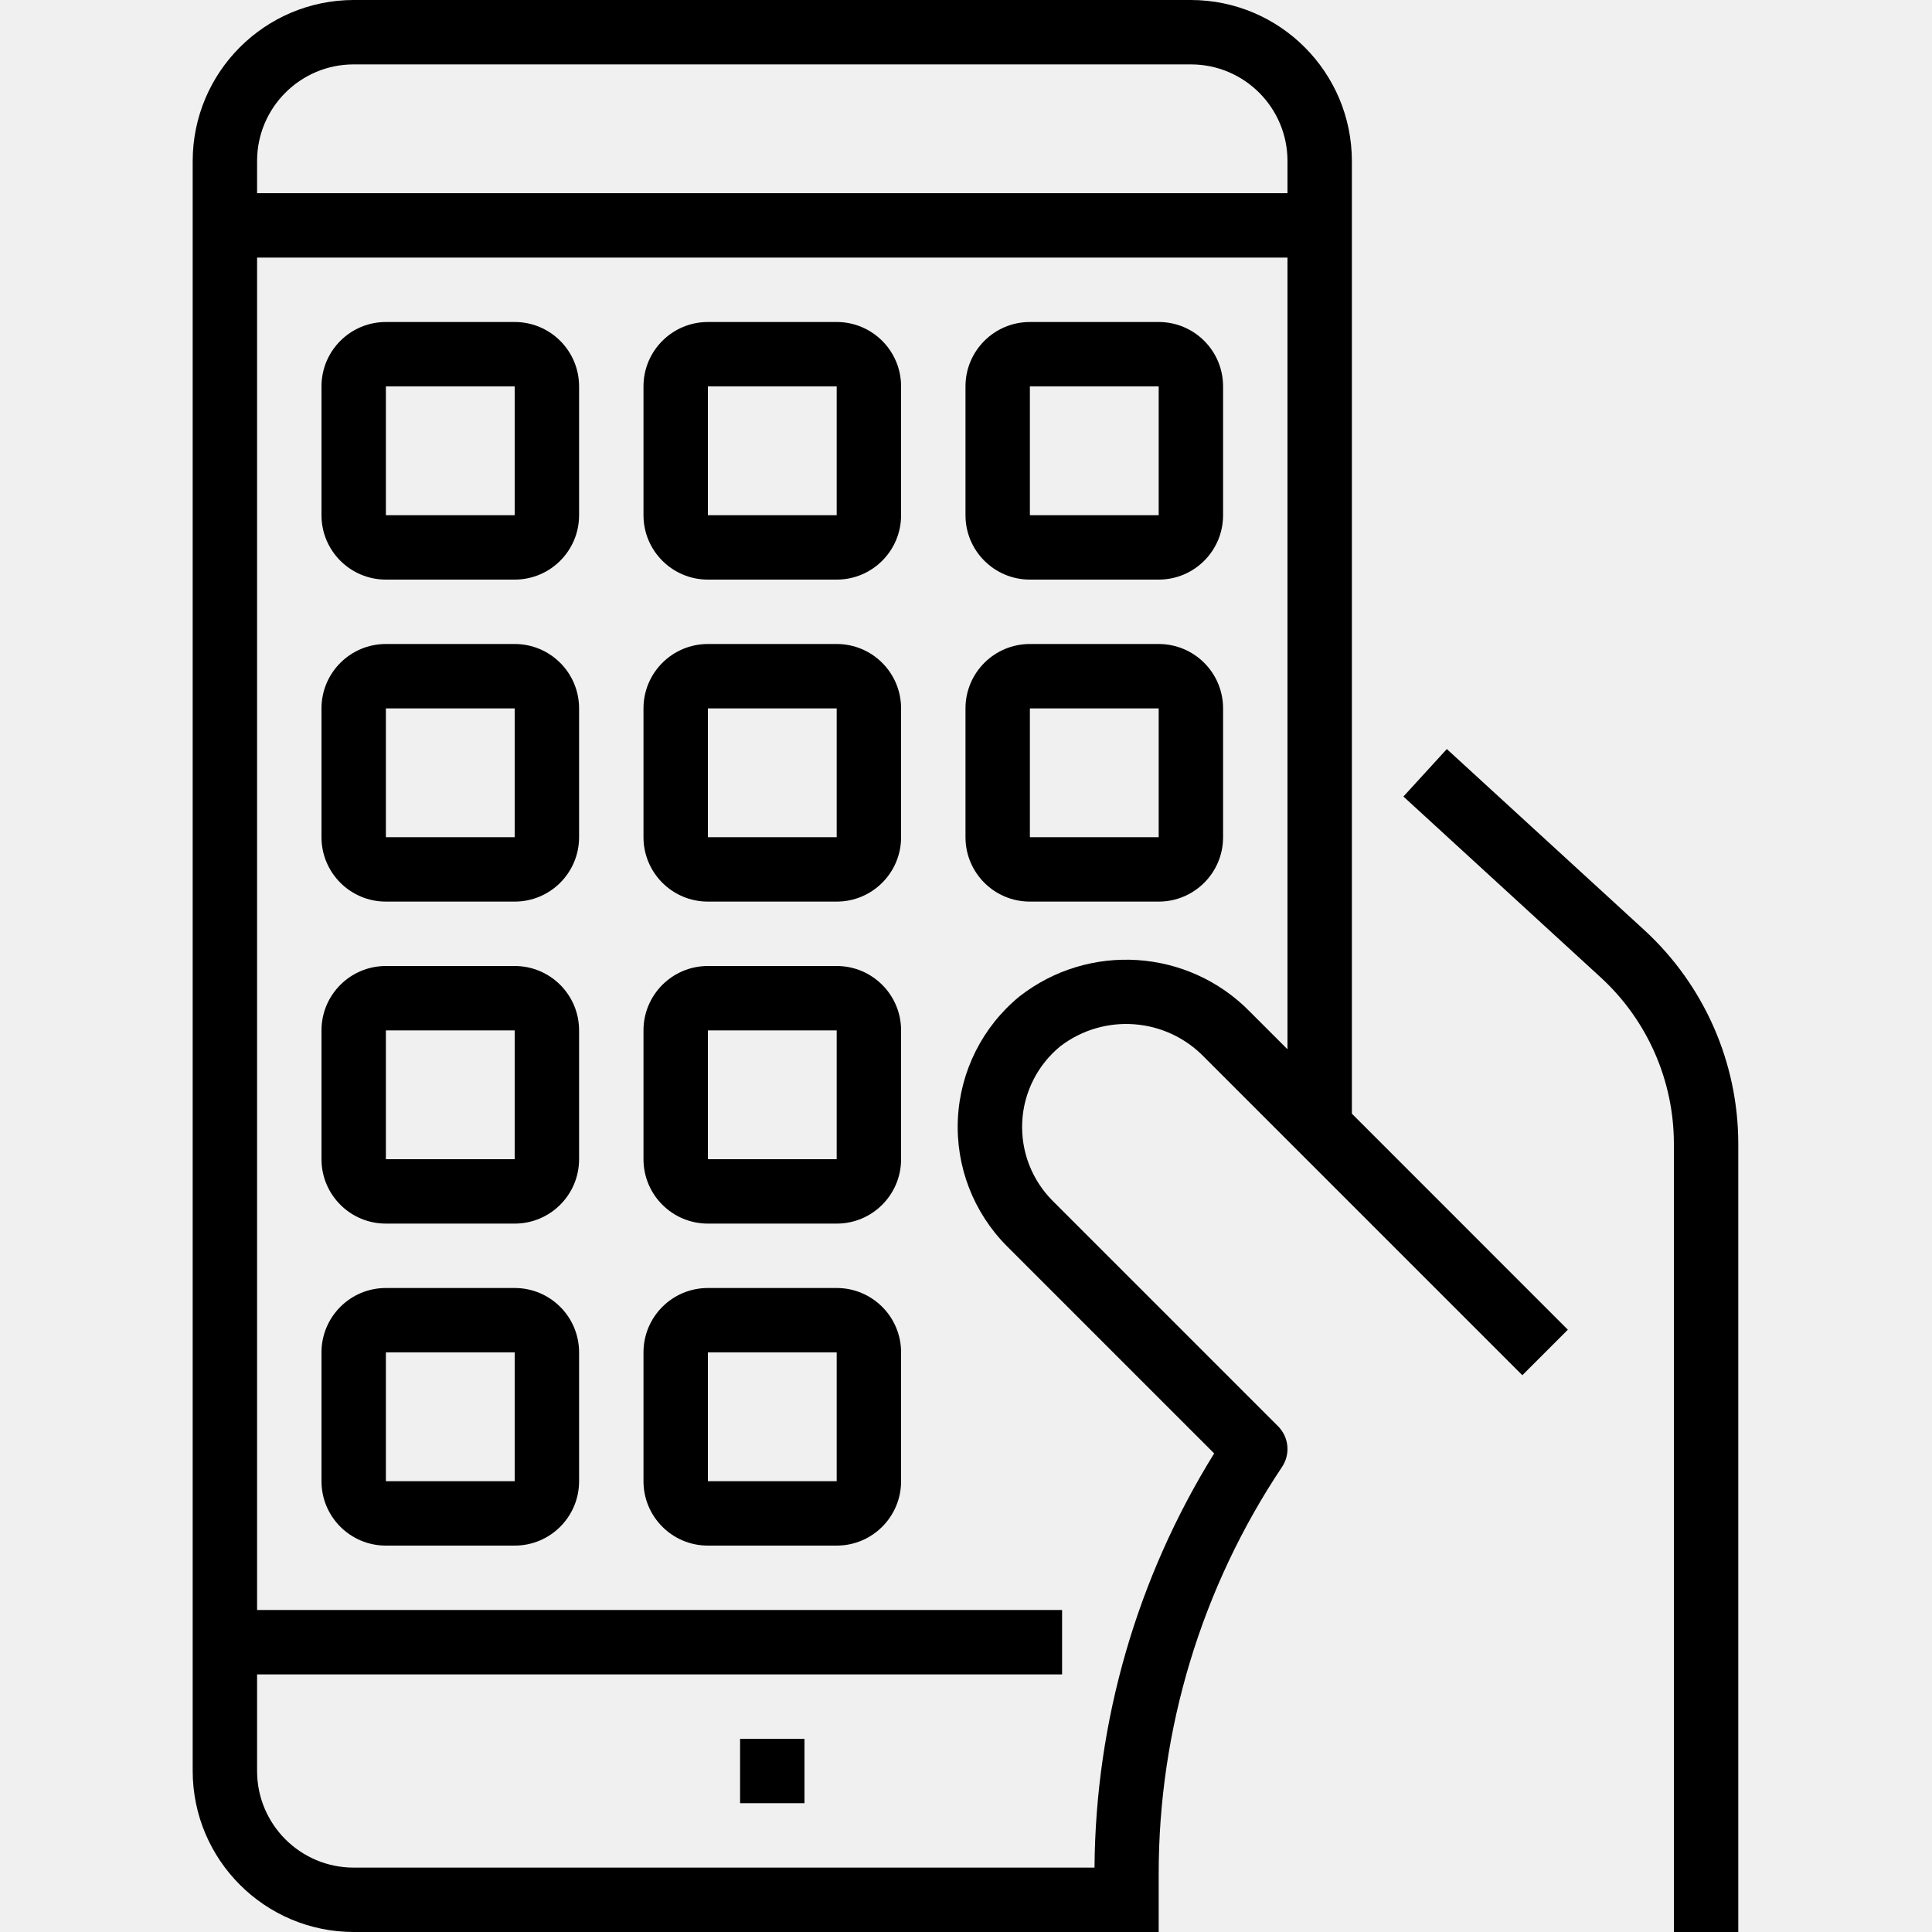
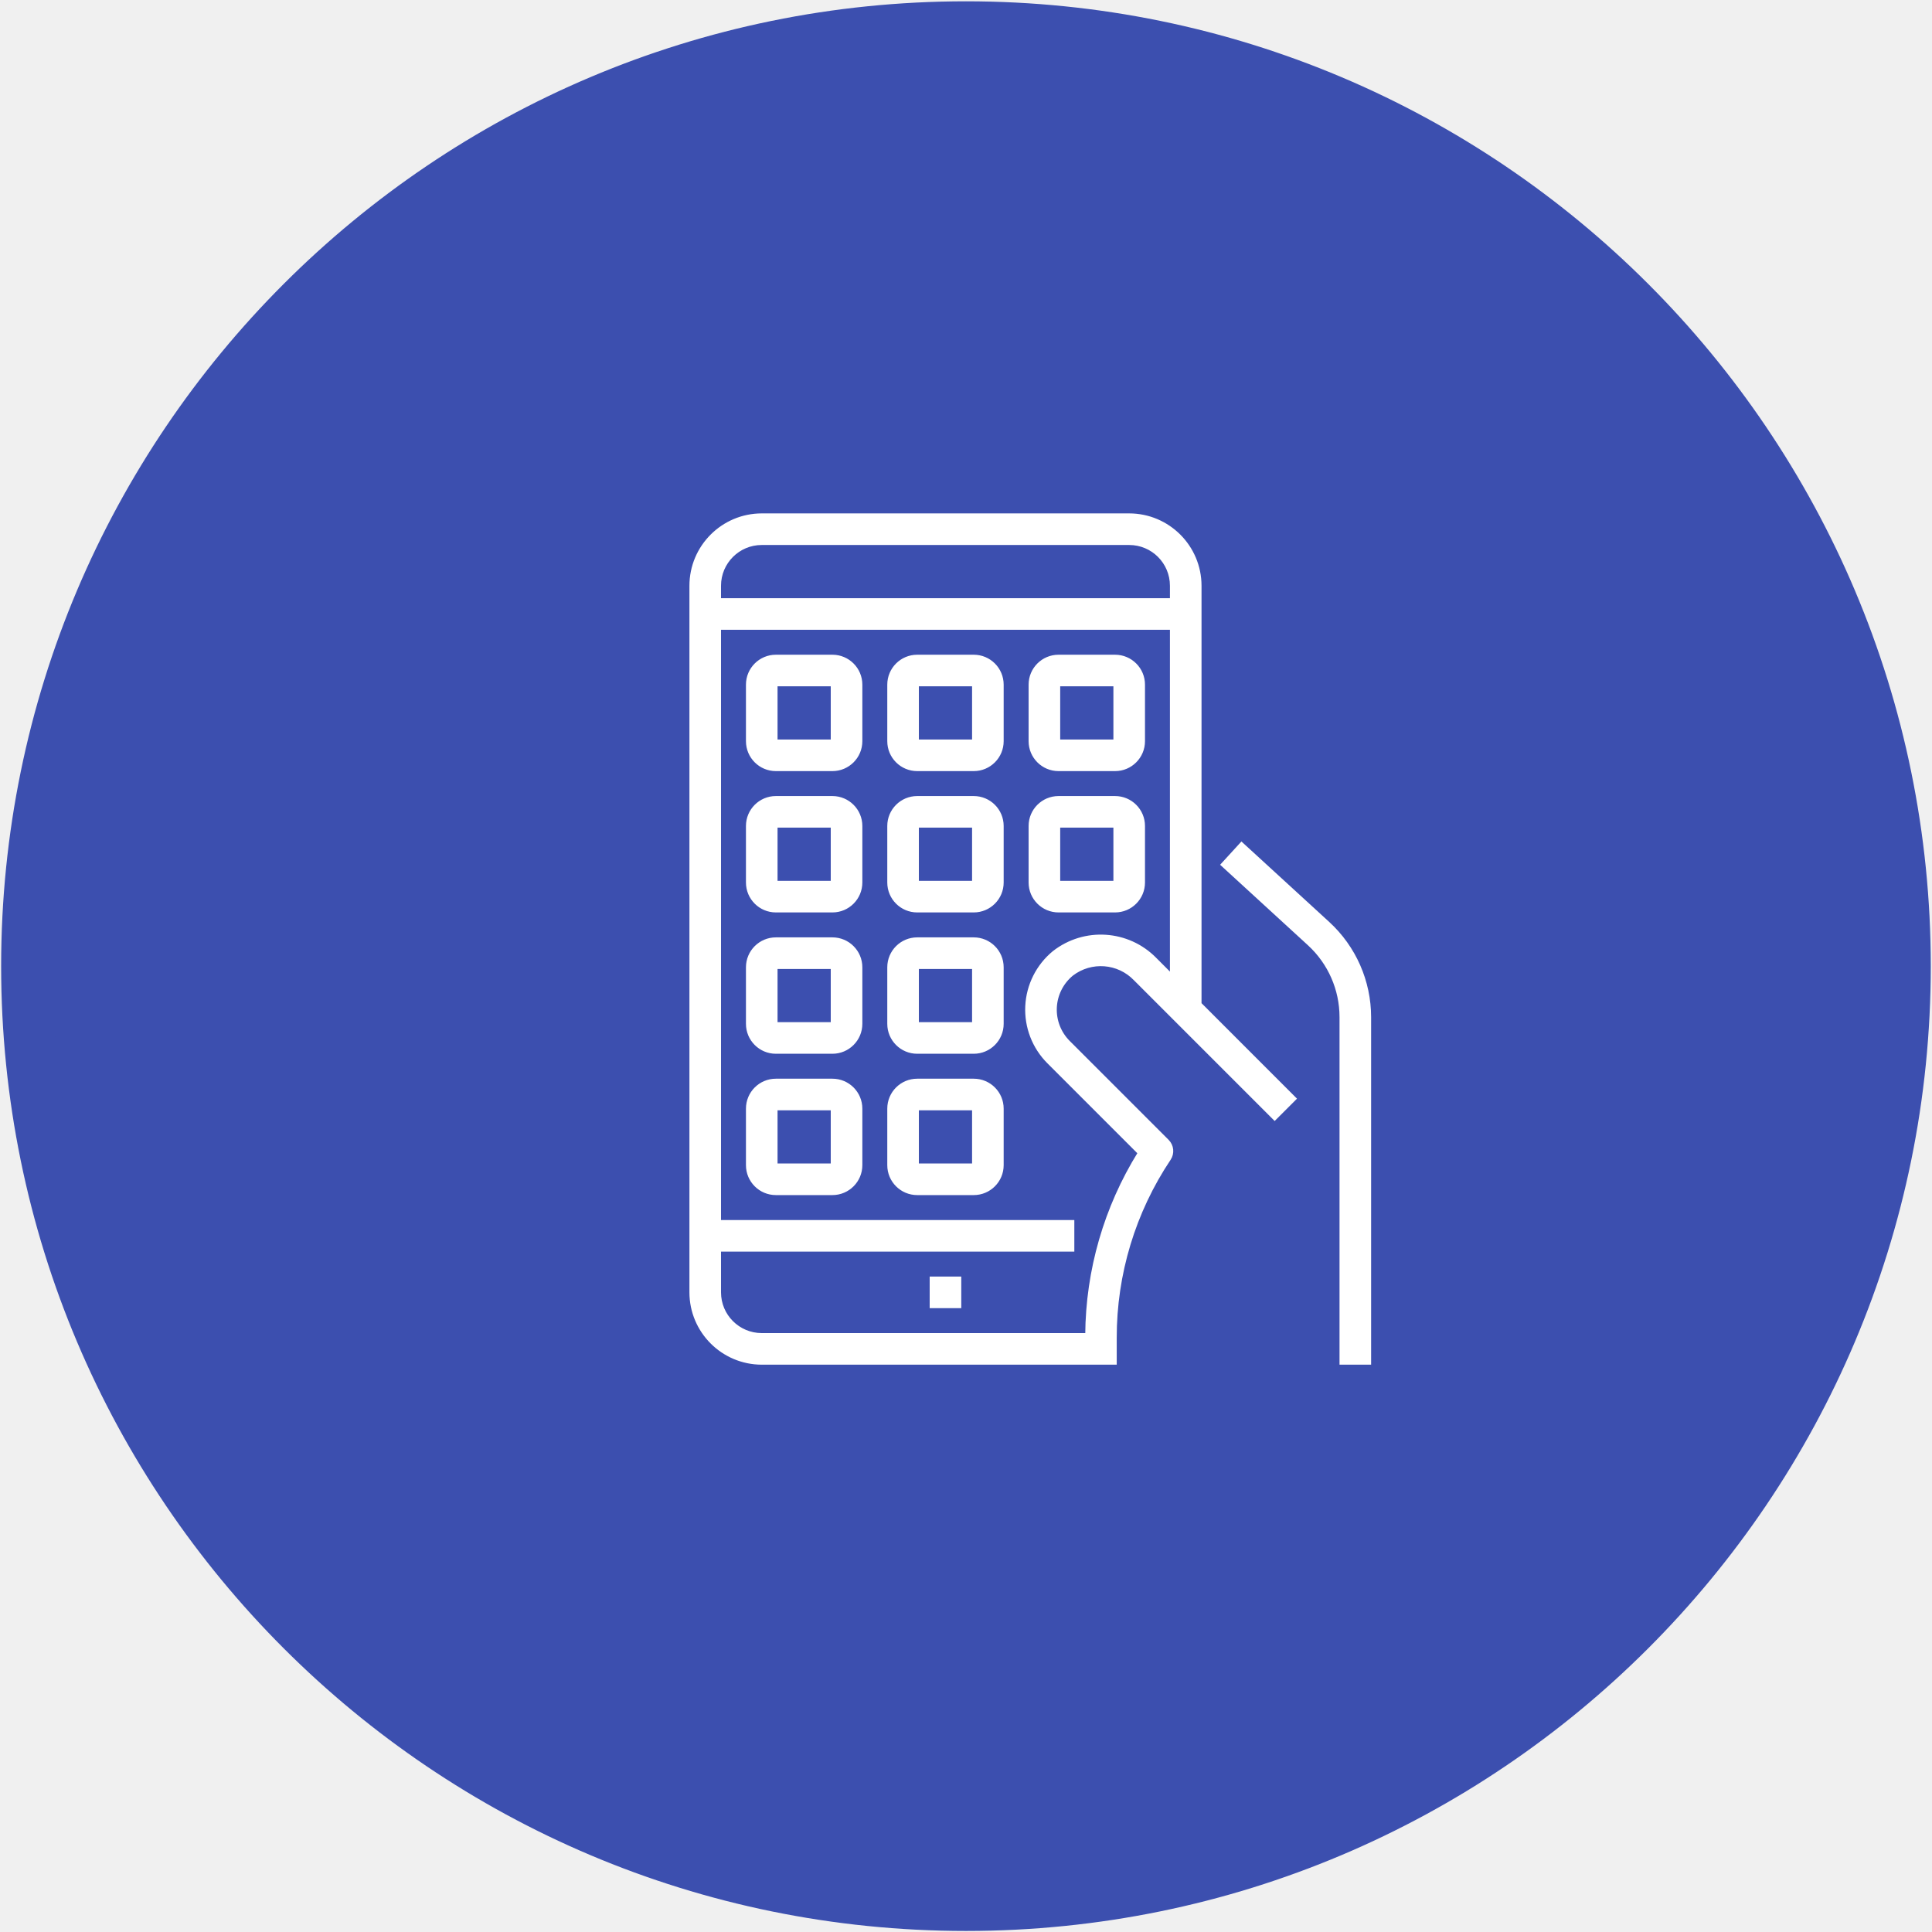
- <svg xmlns="http://www.w3.org/2000/svg" height="937pt" version="1.1" viewBox="-93 0 937 937.5" width="937pt">
-   <g id="surface1">
-     <path d="M 608.82 363.484 L 587.75 386.516 L 683.574 474.359 C 706.133 495.113 718.992 524.355 719 555 L 719 937.5 L 750.25 937.5 L 750.25 555 C 750.211 515.586 733.68 478 704.656 451.324 Z M 608.82 363.484 " style=" stroke:none;fill-rule:nonzero;fill:rgb(0%,0%,0%);fill-opacity:1;" />
-     <path d="M 484.625 0 L 78.375 0 C 35.25 0.055 0.305 35 0.25 78.125 L 0.25 859.375 C 0.305 902.5 35.25 937.445 78.375 937.5 L 469 937.5 L 469 909.547 C 468.926 839.16 489.762 770.32 528.875 711.797 C 533.016 705.594 532.184 697.34 526.922 692.078 L 417.547 582.703 C 407.438 572.582 402.078 558.664 402.785 544.379 C 403.496 530.086 410.211 516.773 421.266 507.703 C 442.559 491.426 472.672 493.75 491.219 513.09 L 645.453 667.328 L 667.547 645.234 L 562.75 540.406 L 562.75 78.125 C 562.695 35 527.75 0.055 484.625 0 Z M 531.5 509.156 L 513.312 490.969 C 483.336 460.344 435.125 457.152 401.375 483.57 C 383.523 498.242 372.691 519.781 371.562 542.871 C 370.438 565.957 379.109 588.445 395.453 604.797 L 495.922 705.27 C 458.453 765.648 438.359 835.195 437.859 906.25 L 78.375 906.25 C 52.492 906.25 31.5 885.258 31.5 859.375 L 31.5 812.5 L 422.125 812.5 L 422.125 781.25 L 31.5 781.25 L 31.5 125 L 531.5 125 Z M 531.5 93.75 L 31.5 93.75 L 31.5 78.125 C 31.5 52.242 52.492 31.25 78.375 31.25 L 484.625 31.25 C 510.508 31.25 531.5 52.242 531.5 78.125 Z M 531.5 93.75 " style=" stroke:none;fill-rule:nonzero;fill:rgb(0%,0%,0%);fill-opacity:1;" />
-     <path d="M 94 281.25 L 156.5 281.25 C 173.762 281.25 187.75 267.262 187.75 250 L 187.75 187.5 C 187.75 170.238 173.762 156.25 156.5 156.25 L 94 156.25 C 76.738 156.25 62.75 170.238 62.75 187.5 L 62.75 250 C 62.75 267.262 76.738 281.25 94 281.25 Z M 94 187.5 L 156.5 187.5 L 156.5 250 L 94 250 Z M 94 187.5 " style=" stroke:none;fill-rule:nonzero;fill:rgb(0%,0%,0%);fill-opacity:1;" />
-     <path d="M 250.25 281.25 L 312.75 281.25 C 330.012 281.25 344 267.262 344 250 L 344 187.5 C 344 170.238 330.012 156.25 312.75 156.25 L 250.25 156.25 C 232.988 156.25 219 170.238 219 187.5 L 219 250 C 219 267.262 232.988 281.25 250.25 281.25 Z M 250.25 187.5 L 312.75 187.5 L 312.75 250 L 250.25 250 Z M 250.25 187.5 " style=" stroke:none;fill-rule:nonzero;fill:rgb(0%,0%,0%);fill-opacity:1;" />
-     <path d="M 406.5 281.25 L 469 281.25 C 486.262 281.25 500.25 267.262 500.25 250 L 500.25 187.5 C 500.25 170.238 486.262 156.25 469 156.25 L 406.5 156.25 C 389.238 156.25 375.25 170.238 375.25 187.5 L 375.25 250 C 375.25 267.262 389.238 281.25 406.5 281.25 Z M 406.5 187.5 L 469 187.5 L 469 250 L 406.5 250 Z M 406.5 187.5 " style=" stroke:none;fill-rule:nonzero;fill:rgb(0%,0%,0%);fill-opacity:1;" />
-     <path d="M 94 437.5 L 156.5 437.5 C 173.762 437.5 187.75 423.512 187.75 406.25 L 187.75 343.75 C 187.75 326.488 173.762 312.5 156.5 312.5 L 94 312.5 C 76.738 312.5 62.75 326.488 62.75 343.75 L 62.75 406.25 C 62.75 423.512 76.738 437.5 94 437.5 Z M 94 343.75 L 156.5 343.75 L 156.5 406.25 L 94 406.25 Z M 94 343.75 " style=" stroke:none;fill-rule:nonzero;fill:rgb(0%,0%,0%);fill-opacity:1;" />
-     <path d="M 94 593.75 L 156.5 593.75 C 173.762 593.75 187.75 579.762 187.75 562.5 L 187.75 500 C 187.75 482.738 173.762 468.75 156.5 468.75 L 94 468.75 C 76.738 468.75 62.75 482.738 62.75 500 L 62.75 562.5 C 62.75 579.762 76.738 593.75 94 593.75 Z M 94 500 L 156.5 500 L 156.5 562.5 L 94 562.5 Z M 94 500 " style=" stroke:none;fill-rule:nonzero;fill:rgb(0%,0%,0%);fill-opacity:1;" />
-     <path d="M 250.25 437.5 L 312.75 437.5 C 330.012 437.5 344 423.512 344 406.25 L 344 343.75 C 344 326.488 330.012 312.5 312.75 312.5 L 250.25 312.5 C 232.988 312.5 219 326.488 219 343.75 L 219 406.25 C 219 423.512 232.988 437.5 250.25 437.5 Z M 250.25 343.75 L 312.75 343.75 L 312.75 406.25 L 250.25 406.25 Z M 250.25 343.75 " style=" stroke:none;fill-rule:nonzero;fill:rgb(0%,0%,0%);fill-opacity:1;" />
-     <path d="M 406.5 437.5 L 469 437.5 C 486.262 437.5 500.25 423.512 500.25 406.25 L 500.25 343.75 C 500.25 326.488 486.262 312.5 469 312.5 L 406.5 312.5 C 389.238 312.5 375.25 326.488 375.25 343.75 L 375.25 406.25 C 375.25 423.512 389.238 437.5 406.5 437.5 Z M 406.5 343.75 L 469 343.75 L 469 406.25 L 406.5 406.25 Z M 406.5 343.75 " style=" stroke:none;fill-rule:nonzero;fill:rgb(0%,0%,0%);fill-opacity:1;" />
-     <path d="M 250.25 593.75 L 312.75 593.75 C 330.012 593.75 344 579.762 344 562.5 L 344 500 C 344 482.738 330.012 468.75 312.75 468.75 L 250.25 468.75 C 232.988 468.75 219 482.738 219 500 L 219 562.5 C 219 579.762 232.988 593.75 250.25 593.75 Z M 250.25 500 L 312.75 500 L 312.75 562.5 L 250.25 562.5 Z M 250.25 500 " style=" stroke:none;fill-rule:nonzero;fill:rgb(0%,0%,0%);fill-opacity:1;" />
-     <path d="M 94 750 L 156.5 750 C 173.762 750 187.75 736.012 187.75 718.75 L 187.75 656.25 C 187.75 638.988 173.762 625 156.5 625 L 94 625 C 76.738 625 62.75 638.988 62.75 656.25 L 62.75 718.75 C 62.75 736.012 76.738 750 94 750 Z M 94 656.25 L 156.5 656.25 L 156.5 718.75 L 94 718.75 Z M 94 656.25 " style=" stroke:none;fill-rule:nonzero;fill:rgb(0%,0%,0%);fill-opacity:1;" />
-     <path d="M 250.25 750 L 312.75 750 C 330.012 750 344 736.012 344 718.75 L 344 656.25 C 344 638.988 330.012 625 312.75 625 L 250.25 625 C 232.988 625 219 638.988 219 656.25 L 219 718.75 C 219 736.012 232.988 750 250.25 750 Z M 250.25 656.25 L 312.75 656.25 L 312.75 718.75 L 250.25 718.75 Z M 250.25 656.25 " style=" stroke:none;fill-rule:nonzero;fill:rgb(0%,0%,0%);fill-opacity:1;" />
-     <path d="M 265.875 843.75 L 297.125 843.75 L 297.125 875 L 265.875 875 Z M 265.875 843.75 " style=" stroke:none;fill-rule:nonzero;fill:rgb(0%,0%,0%);fill-opacity:1;" />
-   </g>
+ <svg xmlns="http://www.w3.org/2000/svg" width="1162" height="1162" viewBox="0 0 1162 1162" fill="none">
+   <circle cx="580.975" cy="581.08" r="564.791" fill="#3C4FAF" stroke="#3C4FAF" stroke-width="31" />
+   <path d="M746.716 507.518L735.254 520.047L787.382 567.834C799.654 579.124 806.65 595.031 806.654 611.702V819.782H823.654V611.702C823.633 590.261 814.64 569.814 798.851 555.302L746.716 507.518Z" fill="white" stroke="white" stroke-width="2" />
+   <path d="M679.154 309.783H458.154C434.694 309.813 415.684 328.823 415.654 352.283V777.283C415.684 800.743 434.694 819.753 458.154 819.783H670.654V804.577C670.614 766.286 681.949 728.837 703.226 697.001C705.479 693.626 705.026 689.136 702.164 686.274L642.664 626.774C637.164 621.268 634.249 613.696 634.633 605.925C635.02 598.15 638.673 590.908 644.687 585.974C656.27 577.119 672.652 578.383 682.741 588.904L766.645 672.81L778.664 660.791L721.654 603.764V352.283C721.625 328.823 702.614 309.813 679.154 309.783ZM704.654 586.764L694.76 576.87C678.453 560.21 652.226 558.474 633.866 572.845C624.155 580.827 618.262 592.544 617.648 605.105C617.036 617.664 621.754 629.897 630.645 638.793L685.3 693.45C664.917 726.296 653.986 764.129 653.714 802.783H458.154C444.074 802.783 432.654 791.363 432.654 777.283V751.783H645.154V734.783H432.654V377.783H704.654V586.764ZM704.654 360.783H432.654V352.283C432.654 338.203 444.074 326.783 458.154 326.783H679.154C693.235 326.783 704.654 338.203 704.654 352.283V360.783Z" fill="white" stroke="white" stroke-width="2" />
+   <path d="M466.654 462.783H500.654C510.045 462.783 517.654 455.174 517.654 445.783V411.783C517.654 402.393 510.045 394.783 500.654 394.783H466.654C457.264 394.783 449.654 402.393 449.654 411.783V445.783C449.654 455.174 457.264 462.783 466.654 462.783ZM466.654 411.783H500.654V445.783H466.654V411.783Z" fill="white" stroke="white" stroke-width="2" />
+   <path d="M551.654 462.783H585.654C595.045 462.783 602.654 455.174 602.654 445.783V411.783C602.654 402.393 595.045 394.783 585.654 394.783H551.654C542.264 394.783 534.654 402.393 534.654 411.783V445.783C534.654 455.174 542.264 462.783 551.654 462.783ZM551.654 411.783H585.654V445.783H551.654V411.783Z" fill="white" stroke="white" stroke-width="2" />
+   <path d="M636.654 462.783H670.654C680.045 462.783 687.654 455.174 687.654 445.783V411.783C687.654 402.393 680.045 394.783 670.654 394.783H636.654C627.264 394.783 619.654 402.393 619.654 411.783V445.783C619.654 455.174 627.264 462.783 636.654 462.783ZM636.654 411.783H670.654V445.783H636.654V411.783Z" fill="white" stroke="white" stroke-width="2" />
+   <path d="M466.654 547.783H500.654C510.045 547.783 517.654 540.174 517.654 530.783V496.783C517.654 487.393 510.045 479.783 500.654 479.783H466.654C457.264 479.783 449.654 487.393 449.654 496.783V530.783C449.654 540.174 457.264 547.783 466.654 547.783ZM466.654 496.783H500.654V530.783H466.654V496.783Z" fill="white" stroke="white" stroke-width="2" />
+   <path d="M466.654 632.783H500.654C510.045 632.783 517.654 625.174 517.654 615.783V581.783C517.654 572.393 510.045 564.783 500.654 564.783H466.654C457.264 564.783 449.654 572.393 449.654 581.783V615.783C449.654 625.174 457.264 632.783 466.654 632.783ZM466.654 581.783H500.654V615.783H466.654V581.783Z" fill="white" stroke="white" stroke-width="2" />
+   <path d="M551.654 547.783H585.654C595.045 547.783 602.654 540.174 602.654 530.783V496.783C602.654 487.393 595.045 479.783 585.654 479.783H551.654C542.264 479.783 534.654 487.393 534.654 496.783V530.783C534.654 540.174 542.264 547.783 551.654 547.783ZM551.654 496.783H585.654V530.783H551.654V496.783Z" fill="white" stroke="white" stroke-width="2" />
+   <path d="M636.654 547.783H670.654C680.045 547.783 687.654 540.174 687.654 530.783V496.783C687.654 487.393 680.045 479.783 670.654 479.783H636.654C627.264 479.783 619.654 487.393 619.654 496.783V530.783C619.654 540.174 627.264 547.783 636.654 547.783ZM636.654 496.783H670.654V530.783H636.654V496.783Z" fill="white" stroke="white" stroke-width="2" />
+   <path d="M551.654 632.783H585.654C595.045 632.783 602.654 625.174 602.654 615.783V581.783C602.654 572.393 595.045 564.783 585.654 564.783H551.654C542.264 564.783 534.654 572.393 534.654 581.783V615.783C534.654 625.174 542.264 632.783 551.654 632.783ZM551.654 581.783H585.654V615.783H551.654V581.783Z" fill="white" stroke="white" stroke-width="2" />
+   <path d="M466.654 717.783H500.654C510.045 717.783 517.654 710.174 517.654 700.783V666.783C517.654 657.393 510.045 649.783 500.654 649.783H466.654C457.264 649.783 449.654 657.393 449.654 666.783V700.783C449.654 710.174 457.264 717.783 466.654 717.783ZM466.654 666.783H500.654V700.783H466.654V666.783Z" fill="white" stroke="white" stroke-width="2" />
+   <path d="M551.654 717.783H585.654C595.045 717.783 602.654 710.174 602.654 700.783V666.783C602.654 657.393 595.045 649.783 585.654 649.783H551.654C542.264 649.783 534.654 657.393 534.654 666.783V700.783C534.654 710.174 542.264 717.783 551.654 717.783ZM551.654 666.783H585.654V700.783H551.654V666.783Z" fill="white" stroke="white" stroke-width="2" />
+   <path d="M560.154 768.783H577.154V785.783H560.154V768.783Z" fill="white" stroke="white" stroke-width="2" />
</svg>
